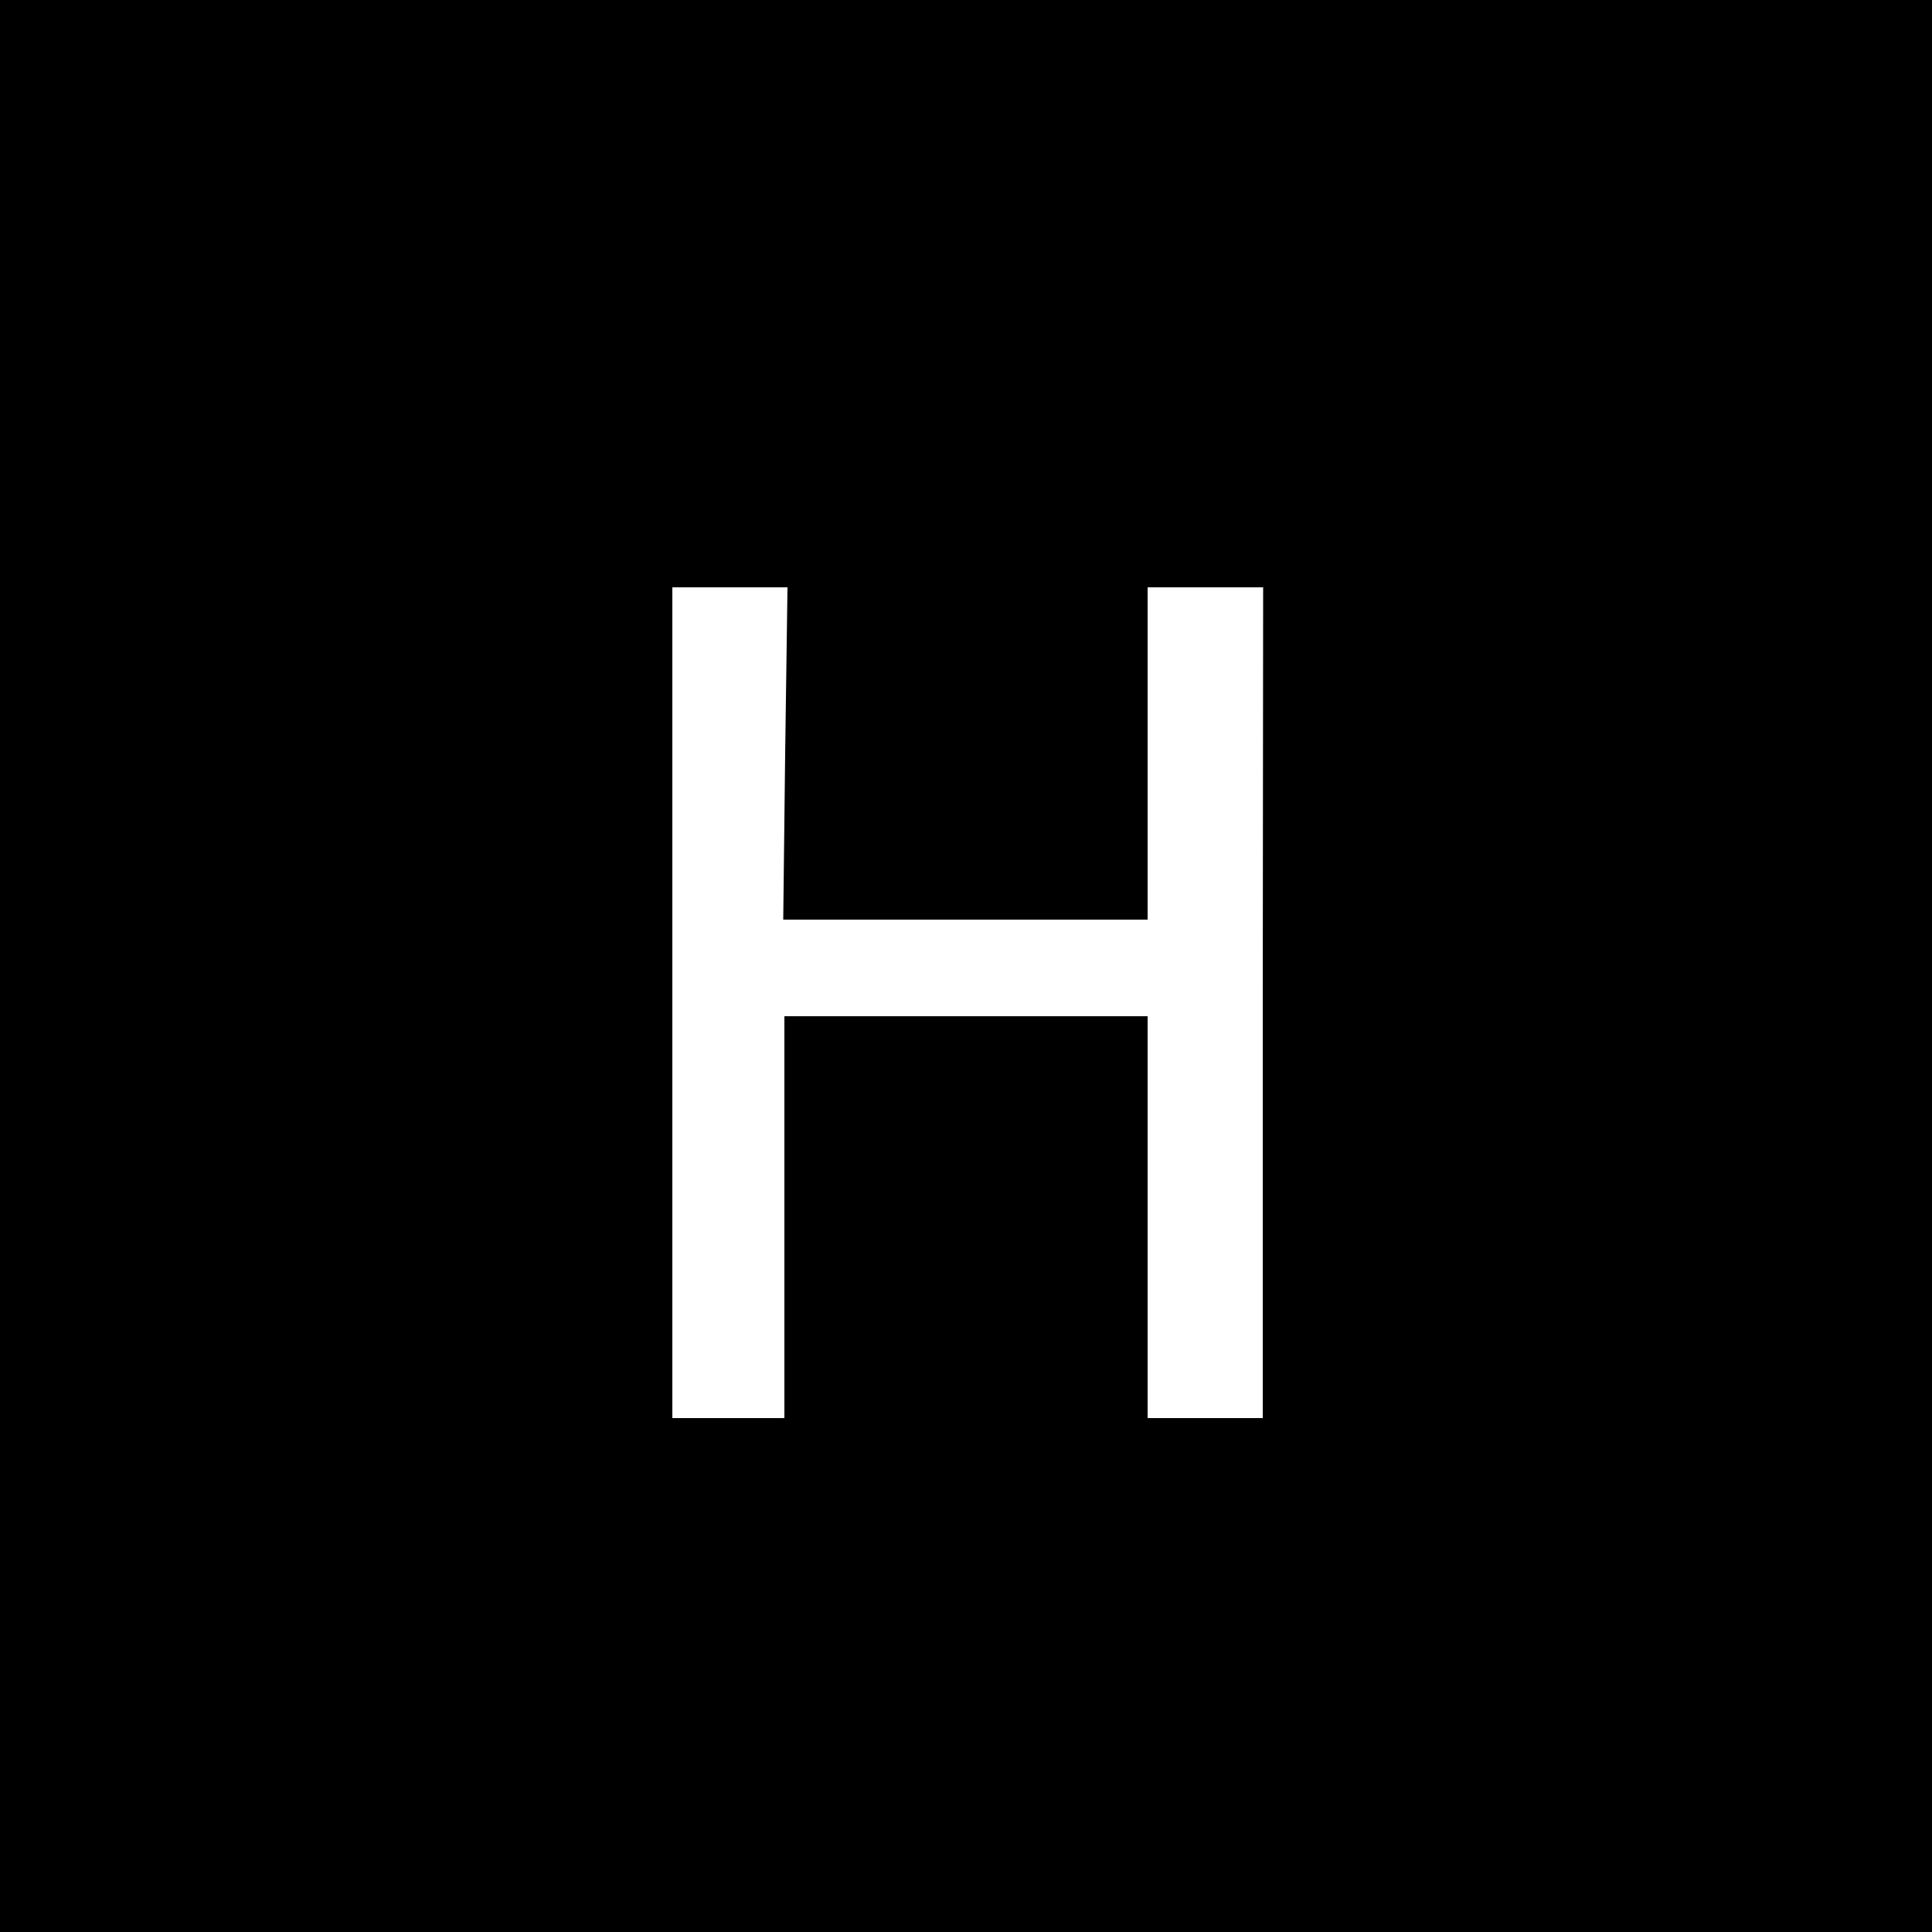
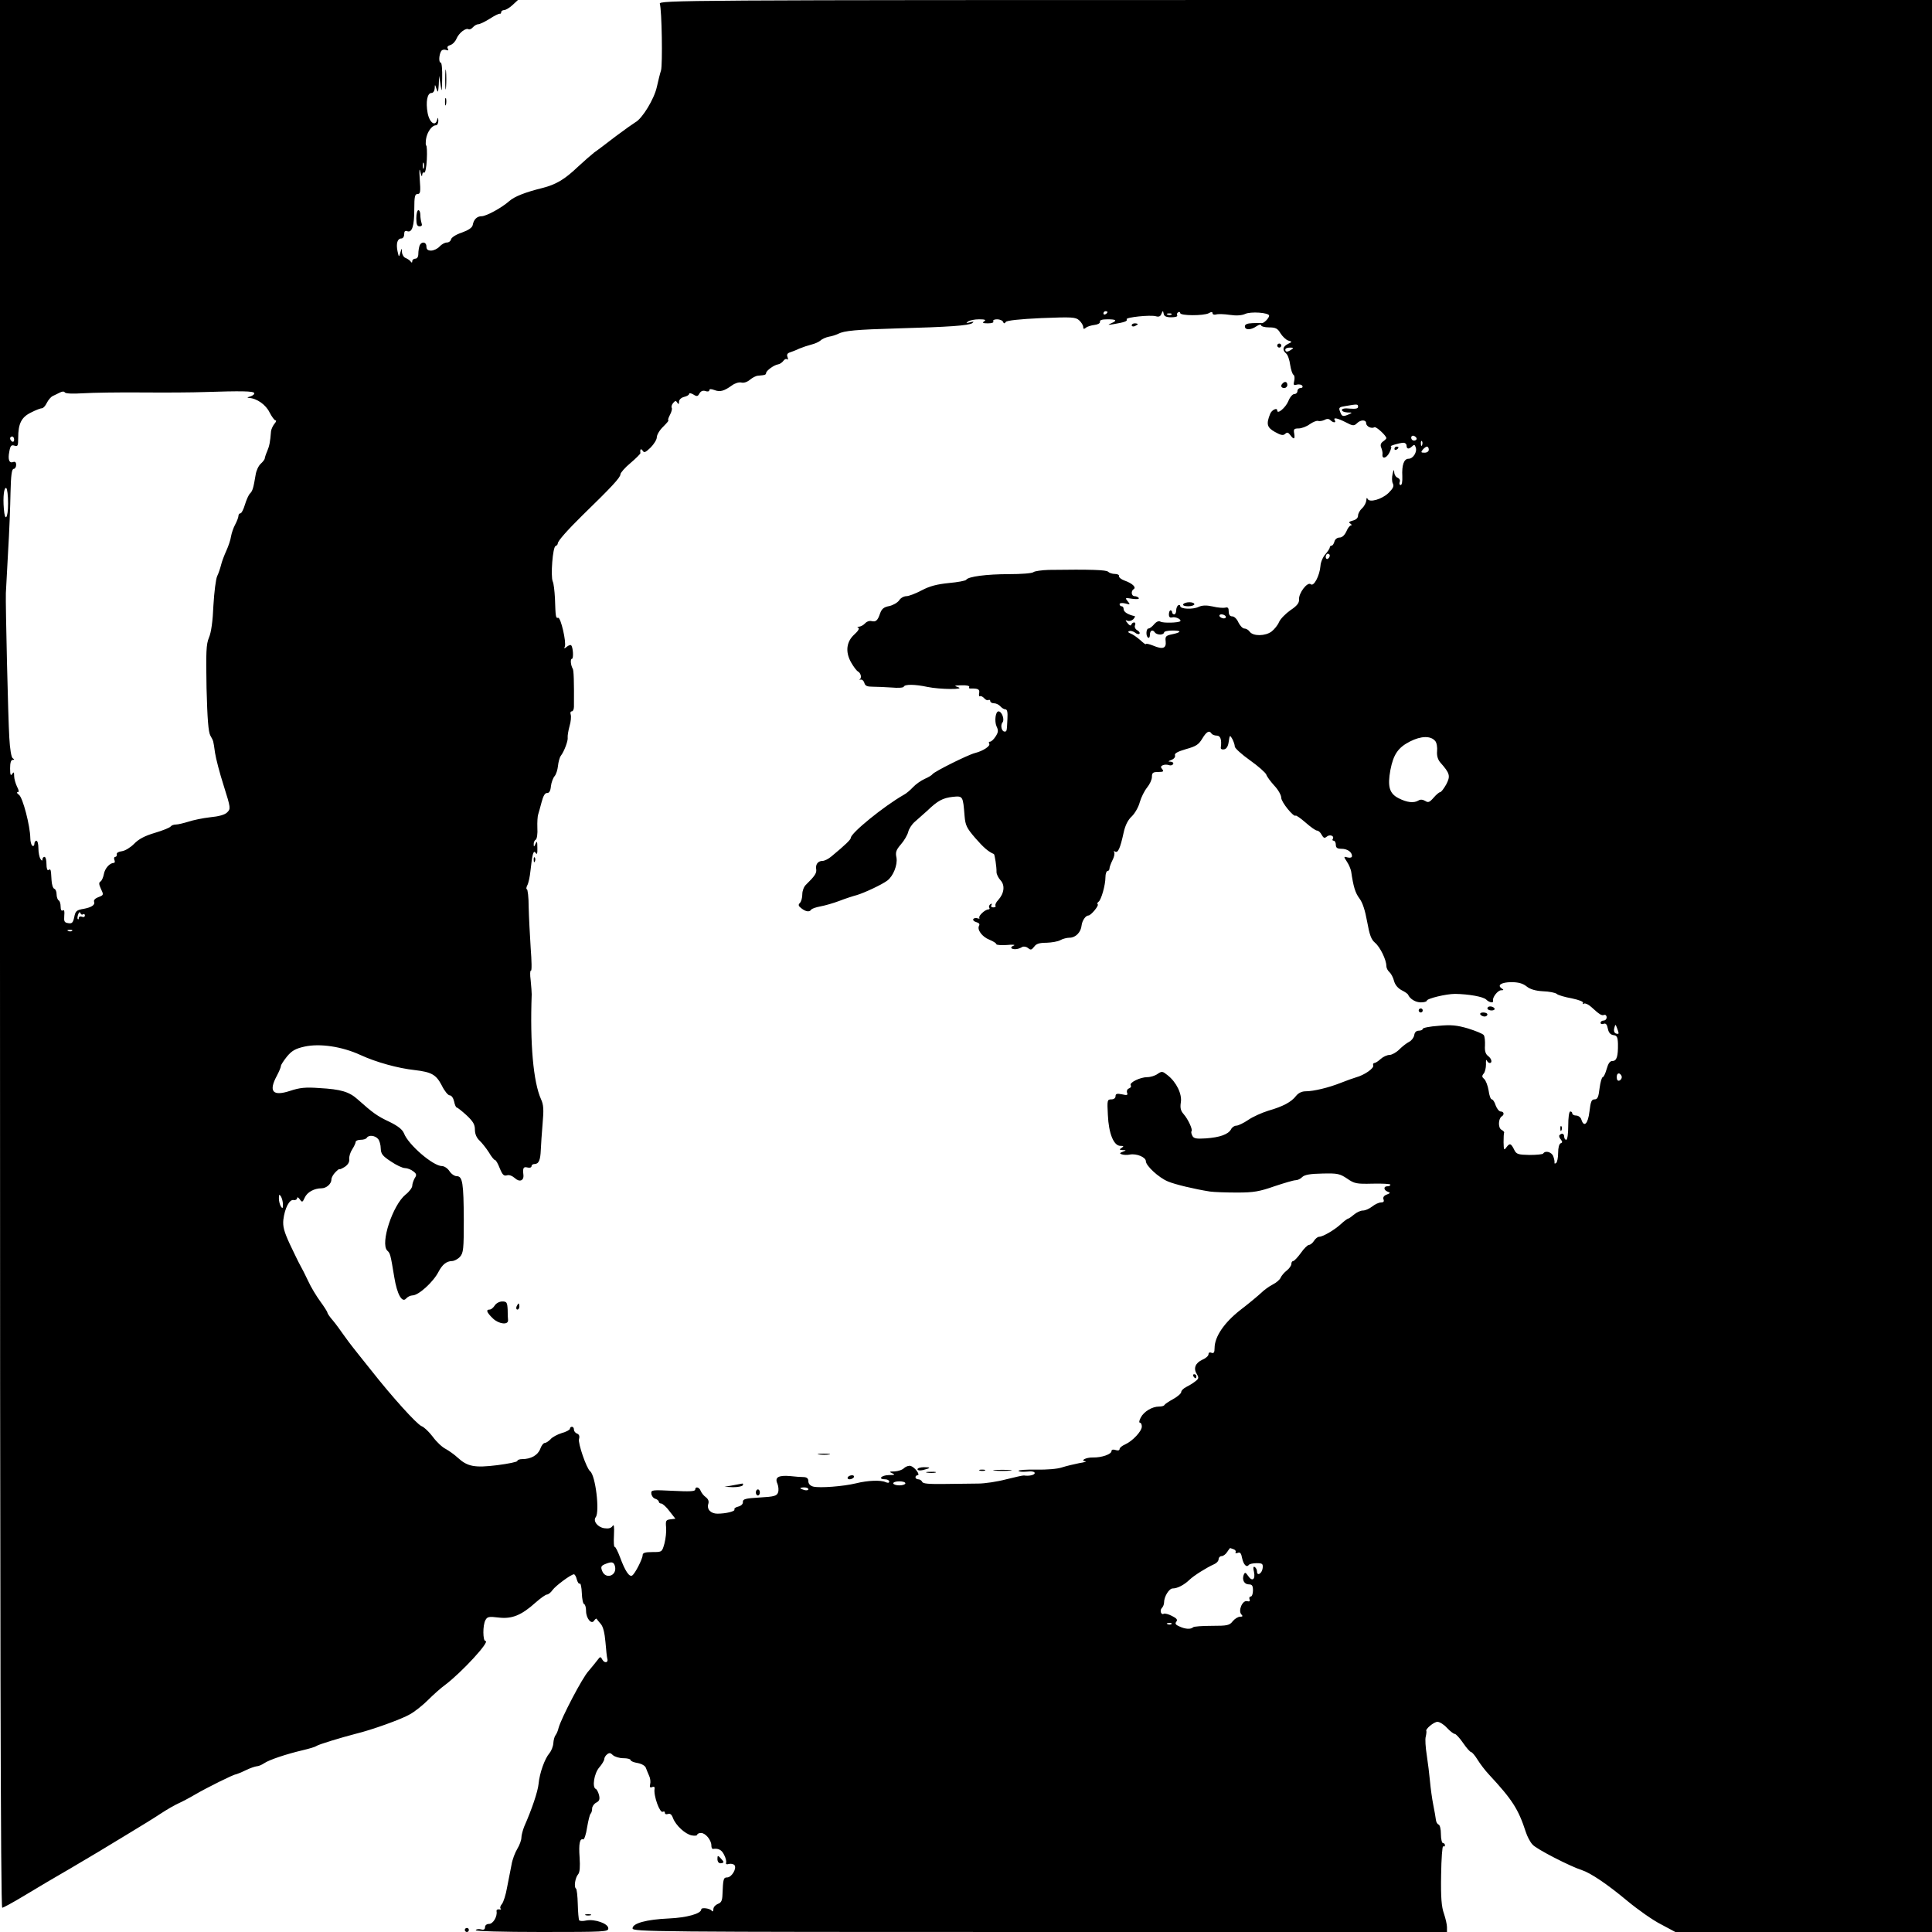
- <svg xmlns="http://www.w3.org/2000/svg" version="1" width="666.667" height="666.667" viewBox="0 0 500 500">
-   <path d="M0 250v250h500V0H0v250zm203.2-55l-.5 43H297v-86h29.9l-.1 107.5V367H297V263h-94v104h-29V152h29.8l-.6 43z" />
+ <svg xmlns="http://www.w3.org/2000/svg" version="1.0" width="956pt" height="956pt" viewBox="0 0 956 956" preserveAspectRatio="xMidYMid meet">
+   <g transform="translate(0,956) scale(0.1,-0.1)" fill="#000000" stroke="none">
+     <path d="M0 4840 c0 -3306 3 -4720 11 -4720 5 0 53 26 106 58 124 74 113 68 232 137 56 33 117 69 135 80 18 11 84 51 147 89 63 38 138 84 166 103 29 19 67 41 85 49 18 8 56 28 83 44 58 34 191 100 202 100 4 1 26 9 48 20 22 11 47 19 55 20 9 0 25 7 37 15 25 17 108 45 193 65 30 7 60 16 65 20 10 8 123 42 196 61 79 19 226 72 267 96 24 13 64 45 90 71 26 26 64 60 85 75 82 62 225 217 199 217 -13 0 -14 78 0 103 9 17 17 19 65 13 66 -8 113 11 183 74 25 22 50 40 57 40 6 0 19 10 27 22 16 22 92 78 106 78 4 0 11 -11 14 -25 4 -14 10 -24 15 -21 4 3 9 -18 10 -47 1 -29 6 -54 12 -55 5 -2 9 -17 9 -34 0 -36 27 -69 40 -47 5 7 10 11 12 9 2 -3 11 -15 21 -26 12 -14 19 -45 23 -90 3 -38 7 -74 9 -81 7 -20 -13 -25 -24 -6 -9 17 -11 17 -25 -2 -8 -11 -28 -35 -44 -54 -30 -32 -134 -231 -148 -281 -3 -14 -10 -30 -15 -36 -5 -6 -10 -24 -11 -40 -1 -16 -10 -38 -19 -49 -23 -26 -49 -98 -54 -152 -4 -39 -33 -125 -71 -211 -7 -18 -14 -43 -14 -55 0 -12 -9 -37 -20 -55 -11 -18 -25 -54 -29 -80 -5 -26 -15 -76 -22 -112 -6 -36 -18 -72 -25 -81 -8 -9 -11 -19 -7 -23 5 -4 1 -6 -7 -4 -8 1 -14 -2 -13 -9 5 -26 -17 -63 -37 -63 -12 0 -20 -7 -20 -16 0 -11 -6 -15 -20 -11 -11 3 -23 1 -26 -4 -3 -5 130 -9 325 -9 315 0 331 1 331 18 0 24 -67 47 -109 39 -17 -4 -32 -3 -35 1 -3 5 -6 41 -7 80 -1 40 -5 75 -9 77 -11 7 -4 54 11 71 8 9 10 37 7 83 -5 68 1 96 18 89 5 -1 14 25 19 59 6 34 13 65 18 69 4 4 7 15 7 25 0 10 9 23 20 29 16 8 19 17 14 38 -4 15 -11 28 -16 30 -19 8 -8 77 17 106 14 16 25 35 25 41 0 7 6 18 14 24 11 9 17 8 29 -4 9 -8 32 -15 51 -15 20 0 36 -4 36 -9 0 -5 16 -12 36 -15 20 -4 37 -14 40 -24 3 -9 11 -27 16 -39 6 -12 8 -31 5 -42 -3 -14 -1 -18 10 -14 9 4 14 0 12 -8 -6 -34 26 -123 41 -114 6 3 10 1 10 -5 0 -7 7 -9 15 -6 11 4 19 -3 25 -20 14 -37 61 -80 93 -86 15 -3 27 -1 27 3 0 5 9 9 19 9 22 0 51 -35 51 -62 0 -10 3 -17 8 -17 26 4 43 -4 55 -29 8 -15 12 -32 10 -39 -3 -7 3 -10 15 -6 11 2 23 -1 27 -7 11 -17 -15 -60 -37 -60 -18 0 -20 -7 -23 -84 -1 -31 -6 -41 -23 -47 -12 -5 -22 -16 -22 -26 0 -10 -4 -14 -8 -8 -8 12 -52 18 -52 7 0 -21 -71 -41 -160 -45 -112 -5 -180 -24 -180 -49 0 -17 100 -18 2015 -18 l2015 0 0 24 c0 13 -7 43 -15 67 -12 33 -16 80 -14 191 1 81 6 145 10 142 5 -3 9 0 9 5 0 6 -4 11 -10 11 -5 0 -10 20 -10 44 0 25 -5 46 -12 48 -6 2 -12 13 -13 24 -1 10 -7 44 -13 74 -6 30 -13 82 -16 115 -3 33 -10 91 -16 130 -6 38 -9 80 -5 92 3 13 4 25 3 27 -7 9 37 46 55 46 10 0 32 -13 47 -30 15 -16 33 -30 39 -30 5 0 24 -20 41 -45 17 -25 35 -45 40 -45 4 0 19 -17 31 -37 13 -21 38 -54 56 -73 116 -125 146 -171 183 -285 7 -22 22 -51 34 -63 19 -22 187 -108 244 -126 43 -14 126 -70 223 -151 53 -44 128 -97 168 -117 l71 -38 635 0 635 0 0 4780 0 4780 -3151 0 c-3061 0 -3150 -1 -3144 -19 10 -31 14 -299 6 -329 -5 -15 -14 -52 -21 -83 -13 -59 -72 -156 -106 -174 -10 -6 -54 -37 -98 -70 -43 -33 -90 -69 -105 -79 -14 -11 -51 -43 -81 -71 -66 -63 -109 -88 -175 -105 -85 -21 -139 -42 -165 -65 -37 -33 -114 -75 -137 -75 -23 0 -39 -16 -44 -44 -3 -13 -21 -25 -54 -37 -28 -9 -51 -24 -53 -33 -2 -9 -11 -16 -21 -16 -10 0 -26 -9 -36 -20 -10 -11 -29 -20 -42 -20 -16 0 -23 6 -23 20 0 24 -25 27 -34 4 -3 -9 -6 -27 -6 -40 0 -15 -6 -24 -15 -24 -8 0 -15 -6 -15 -12 0 -9 -3 -9 -8 -2 -4 6 -15 13 -24 17 -10 3 -18 17 -19 29 -1 22 -1 22 -8 -2 -7 -24 -7 -24 -14 7 -8 39 0 63 19 63 8 0 14 9 14 21 0 15 5 19 15 15 24 -9 35 26 35 108 0 64 3 76 16 76 14 0 16 10 11 73 -3 45 -2 59 3 37 4 -19 8 -27 9 -17 0 10 5 16 10 13 5 -4 11 25 13 64 2 38 0 70 -3 70 -3 0 -3 14 -1 31 5 35 29 69 49 69 7 0 12 10 12 23 -1 17 -2 18 -6 4 -9 -35 -38 -14 -47 34 -10 54 -2 99 19 99 9 0 15 10 16 23 1 21 1 21 9 -3 7 -21 8 -18 11 20 l2 45 7 -45 c6 -40 7 -36 8 33 1 42 -2 77 -7 77 -11 0 -9 39 2 57 4 7 15 9 24 6 11 -4 14 -3 9 6 -5 8 -1 14 12 18 11 3 25 17 31 32 12 28 46 55 60 46 5 -2 14 2 21 10 7 8 19 15 26 15 8 0 33 12 57 27 23 15 45 26 50 25 4 -1 7 2 7 8 0 5 7 10 14 10 8 0 27 11 42 25 l27 25 -1282 0 -1281 0 0 -4720z m2097 3888 c-3 -7 -5 -2 -5 12 0 14 2 19 5 13 2 -7 2 -19 0 -25z m3383 -712 c0 -3 -4 -8 -10 -11 -5 -3 -10 -1 -10 4 0 6 5 11 10 11 6 0 10 -2 10 -4z m316 -26 c19 0 33 4 29 9 -3 5 -1 12 5 16 5 3 10 1 10 -4 0 -14 115 -14 141 -1 13 8 19 7 19 0 0 -6 8 -9 18 -6 9 3 40 2 67 -2 33 -5 58 -3 75 4 28 14 120 7 120 -8 0 -12 -27 -39 -37 -37 -4 1 -25 1 -45 0 -27 -1 -38 -6 -38 -16 0 -19 30 -19 58 1 12 8 22 10 22 5 0 -6 18 -11 39 -11 33 0 43 -5 57 -29 10 -16 27 -32 38 -36 21 -6 21 -6 -1 -17 -26 -13 -29 -30 -9 -47 8 -6 17 -32 20 -56 4 -25 11 -47 17 -50 5 -4 6 -17 3 -30 -5 -20 -3 -23 14 -18 11 2 23 0 26 -6 4 -6 0 -11 -8 -11 -9 0 -16 -7 -16 -15 0 -8 -7 -15 -16 -15 -8 0 -22 -16 -29 -35 -14 -33 -55 -67 -55 -46 0 16 -28 2 -35 -17 -20 -50 -16 -67 23 -89 30 -17 42 -19 51 -10 10 9 15 8 25 -5 18 -25 25 -22 20 7 -4 21 -1 25 22 25 14 0 39 9 55 21 16 11 35 19 42 16 6 -2 20 0 31 5 12 7 22 6 29 -1 14 -14 30 -14 22 -1 -10 16 12 12 55 -10 34 -18 40 -18 54 -5 18 19 46 19 46 1 0 -16 27 -29 41 -20 8 5 59 -42 59 -54 0 -3 -7 -10 -17 -17 -11 -8 -14 -18 -8 -31 4 -10 7 -24 6 -31 -4 -26 19 -22 34 7 8 16 12 30 8 31 -12 1 39 17 60 18 9 1 17 -6 17 -14 0 -18 12 -19 28 -3 9 9 13 8 17 -5 9 -22 -12 -57 -35 -57 -23 0 -34 -31 -31 -87 1 -25 -2 -43 -8 -43 -6 0 -8 7 -5 15 4 8 -1 17 -10 21 -9 3 -17 16 -17 28 -1 15 -3 13 -8 -9 -4 -16 -4 -38 1 -47 7 -14 1 -25 -21 -47 -33 -32 -96 -50 -104 -29 -3 7 -6 4 -6 -8 -1 -11 -10 -29 -21 -39 -11 -10 -20 -26 -20 -36 0 -12 -10 -21 -26 -25 -19 -5 -22 -9 -12 -15 7 -5 8 -9 3 -9 -6 0 -16 -13 -23 -30 -9 -19 -21 -30 -34 -30 -11 0 -22 -8 -25 -20 -3 -11 -9 -20 -14 -20 -5 0 -9 -4 -9 -9 0 -5 -10 -20 -22 -34 -12 -13 -23 -39 -24 -57 -4 -49 -33 -104 -48 -91 -16 14 -61 -44 -58 -76 1 -16 -10 -31 -42 -52 -24 -17 -50 -43 -57 -59 -6 -15 -23 -36 -37 -47 -31 -23 -91 -24 -108 -1 -6 9 -18 16 -27 16 -8 0 -21 14 -29 30 -7 17 -21 30 -30 30 -12 0 -18 8 -18 24 0 18 -4 23 -18 19 -9 -2 -37 0 -61 6 -32 7 -52 6 -70 -2 -29 -14 -91 -11 -91 4 0 6 -4 7 -10 4 -5 -3 -10 -15 -10 -26 0 -10 -4 -19 -10 -19 -5 0 -10 5 -10 10 0 6 -4 10 -8 10 -4 0 -8 -9 -8 -20 0 -13 5 -18 16 -15 15 5 48 -10 40 -19 -9 -8 -85 -10 -98 -2 -8 5 -20 0 -31 -13 -10 -12 -22 -21 -28 -21 -12 0 -14 -38 -2 -45 5 -4 9 3 9 14 0 22 14 28 25 11 3 -5 15 -10 26 -10 10 0 19 5 19 10 0 6 19 10 42 10 47 0 45 -9 -4 -19 -29 -6 -33 -11 -30 -34 4 -35 -14 -42 -61 -22 -20 8 -37 12 -37 8 0 -4 -12 5 -27 19 -16 14 -37 29 -48 33 -13 5 -16 9 -7 12 7 3 19 -1 28 -7 8 -7 18 -10 22 -6 4 4 -1 12 -10 17 -10 5 -15 16 -12 24 4 8 2 15 -4 15 -6 0 -12 -5 -14 -11 -2 -7 -10 -4 -18 7 -13 16 -13 17 0 12 8 -3 21 1 28 8 7 8 10 15 7 15 -35 8 -55 21 -55 35 0 8 -4 14 -10 14 -5 0 -10 5 -10 10 0 6 11 8 28 4 25 -7 26 -6 12 11 -14 17 -13 18 23 12 22 -3 35 -2 32 4 -4 5 -13 9 -21 9 -16 0 -19 26 -4 35 14 9 -8 29 -45 42 -17 6 -29 16 -28 22 2 6 -7 11 -20 11 -13 0 -28 5 -34 11 -9 9 -83 12 -293 9 -35 -1 -70 -6 -76 -11 -7 -6 -61 -10 -121 -10 -111 0 -203 -12 -212 -28 -4 -5 -42 -12 -86 -16 -59 -6 -94 -15 -134 -36 -30 -16 -64 -29 -76 -29 -12 0 -29 -9 -36 -21 -8 -11 -30 -24 -49 -28 -27 -5 -37 -14 -45 -36 -12 -36 -21 -44 -44 -38 -10 2 -23 -3 -30 -11 -8 -9 -21 -16 -30 -17 -9 0 -11 -3 -4 -5 7 -3 0 -16 -19 -33 -40 -36 -46 -86 -17 -138 12 -21 27 -42 35 -46 15 -9 19 -33 7 -40 -5 -2 -2 -2 5 0 8 2 16 -6 19 -16 4 -15 14 -19 41 -19 21 0 63 -2 94 -4 32 -3 59 -1 60 4 5 13 56 12 117 -1 62 -13 192 -14 151 -1 -21 7 -18 8 18 9 24 1 41 -3 38 -8 -3 -5 0 -9 7 -8 37 1 46 -4 42 -23 -2 -11 0 -18 4 -15 5 2 14 -2 21 -10 7 -8 16 -12 21 -9 5 3 9 0 9 -5 0 -6 8 -11 19 -11 10 0 24 -7 31 -15 7 -8 18 -15 25 -15 9 0 12 -15 10 -47 -3 -62 -3 -63 -14 -63 -15 0 -22 32 -10 46 11 14 -4 54 -20 54 -15 0 -21 -48 -10 -74 10 -20 9 -30 -5 -51 -9 -14 -21 -25 -27 -25 -6 0 -8 -4 -4 -10 7 -11 -30 -36 -70 -46 -36 -9 -202 -92 -211 -105 -3 -5 -20 -15 -38 -23 -18 -8 -44 -26 -58 -41 -14 -15 -34 -32 -46 -38 -98 -56 -262 -189 -262 -213 0 -8 -26 -34 -95 -91 -15 -13 -35 -23 -45 -23 -23 0 -36 -18 -31 -43 2 -18 -8 -33 -51 -75 -10 -9 -18 -30 -18 -47 0 -17 -5 -36 -12 -43 -9 -9 -8 -15 8 -27 22 -17 40 -19 48 -6 4 5 24 12 46 16 22 4 64 16 93 27 28 11 68 24 87 29 37 11 125 52 151 72 29 22 51 77 45 113 -6 27 -2 38 22 66 16 18 32 46 36 61 3 15 18 38 32 50 14 12 42 37 62 55 53 51 77 63 126 69 51 5 51 5 59 -95 4 -46 10 -59 53 -109 41 -47 64 -67 92 -79 4 -2 14 -65 13 -89 0 -11 9 -29 20 -41 23 -25 18 -65 -12 -98 -10 -10 -16 -23 -13 -28 3 -4 -2 -8 -11 -8 -10 0 -13 5 -9 12 4 7 3 8 -5 4 -6 -4 -9 -12 -6 -17 4 -5 1 -9 -4 -9 -16 0 -51 -32 -45 -42 3 -4 -1 -5 -9 -2 -8 3 -18 1 -21 -4 -3 -5 4 -12 15 -15 13 -3 18 -10 14 -17 -12 -20 15 -56 51 -70 19 -8 34 -17 34 -22 0 -4 24 -6 53 -4 29 3 44 1 33 -3 -11 -4 -15 -10 -10 -14 12 -7 34 -4 52 7 7 4 20 2 29 -5 13 -11 17 -10 30 6 10 15 26 20 61 20 26 1 57 6 69 13 12 7 33 12 46 12 29 0 56 27 59 61 3 24 20 49 34 49 12 0 52 48 46 55 -4 3 -2 9 4 13 13 9 34 82 34 121 0 17 5 31 10 31 6 0 10 6 10 13 0 6 7 25 15 41 8 15 12 33 8 39 -3 6 -1 7 5 3 14 -8 25 16 42 94 8 37 22 64 41 81 15 15 33 46 39 70 7 24 23 56 36 72 13 16 24 39 24 53 0 20 5 24 31 24 26 0 29 3 20 14 -9 10 -8 15 4 20 8 3 21 3 29 0 8 -3 17 -1 21 5 3 6 -2 11 -12 12 -15 0 -14 2 4 9 13 5 20 15 17 23 -3 9 13 18 54 30 50 14 63 22 81 52 21 35 35 43 46 25 3 -5 15 -10 26 -10 18 0 25 -20 20 -58 -2 -8 5 -12 16 -10 12 2 20 15 23 38 5 34 6 34 18 13 6 -12 12 -28 12 -37 0 -8 34 -39 75 -68 41 -29 77 -61 81 -71 3 -10 21 -34 40 -55 19 -20 34 -47 34 -60 0 -21 62 -97 71 -88 2 3 25 -13 49 -34 25 -22 50 -40 57 -40 7 0 17 -9 23 -21 9 -16 14 -18 25 -9 15 13 39 4 30 -11 -4 -5 -1 -9 4 -9 6 0 11 -9 11 -20 0 -15 7 -20 28 -20 29 0 52 -16 52 -36 0 -7 -8 -10 -21 -7 -21 6 -21 5 -4 -21 10 -15 19 -37 21 -49 11 -75 20 -105 41 -133 16 -21 28 -60 38 -115 12 -66 20 -88 39 -104 25 -21 56 -84 56 -115 0 -10 7 -23 15 -30 8 -7 19 -27 23 -44 5 -19 19 -36 38 -46 16 -8 31 -18 32 -23 10 -21 37 -37 63 -37 16 0 29 4 29 8 0 11 96 34 140 34 68 -1 140 -14 154 -28 15 -15 37 -19 34 -6 -5 15 23 52 40 52 13 0 14 2 3 9 -25 16 -1 31 48 31 34 0 56 -6 75 -21 17 -14 44 -22 81 -24 30 -1 61 -7 68 -13 6 -6 40 -16 74 -22 38 -8 60 -17 56 -23 -3 -6 -1 -7 5 -3 6 3 22 -4 35 -16 42 -38 52 -45 65 -40 6 2 12 -3 12 -12 0 -9 -7 -16 -15 -16 -8 0 -15 -5 -15 -11 0 -6 7 -8 15 -5 11 4 17 -3 21 -24 4 -20 13 -30 28 -32 17 -2 21 -10 22 -43 1 -62 -6 -85 -27 -85 -13 0 -21 -12 -29 -40 -6 -22 -15 -40 -19 -40 -5 0 -12 -25 -16 -55 -5 -44 -10 -55 -25 -55 -15 0 -19 -11 -25 -60 -7 -61 -27 -81 -40 -40 -3 11 -15 20 -26 20 -10 0 -19 5 -19 10 0 6 -4 10 -10 10 -6 0 -10 -30 -10 -70 0 -40 -4 -70 -10 -70 -5 0 -10 7 -10 15 0 16 -12 20 -23 8 -4 -3 -1 -13 6 -21 9 -12 9 -16 0 -19 -8 -3 -13 -22 -13 -48 0 -24 -5 -47 -10 -50 -6 -4 -9 -3 -8 2 1 4 -1 18 -6 31 -7 21 -39 31 -50 14 -2 -4 -33 -7 -68 -7 -55 1 -64 4 -74 23 -17 35 -23 37 -39 16 -13 -18 -14 -16 -15 24 0 23 1 45 3 48 1 3 -5 9 -14 14 -17 10 -15 55 2 66 14 8 11 24 -5 24 -8 0 -19 14 -25 30 -5 17 -14 30 -19 30 -6 0 -13 20 -16 44 -4 24 -14 50 -22 57 -11 9 -12 15 -3 26 7 7 12 28 12 46 -1 18 1 26 4 20 3 -7 9 -13 14 -13 15 0 10 22 -8 35 -12 9 -17 25 -15 51 1 22 -1 45 -6 52 -5 7 -40 21 -78 33 -55 16 -84 19 -146 13 -43 -3 -78 -10 -78 -15 0 -5 -9 -9 -19 -9 -13 0 -21 -8 -23 -22 -2 -12 -13 -27 -25 -33 -12 -6 -34 -23 -49 -38 -15 -15 -37 -27 -48 -27 -12 0 -32 -9 -44 -20 -12 -11 -26 -20 -31 -20 -6 0 -8 -6 -6 -12 5 -14 -44 -48 -85 -59 -14 -4 -47 -16 -75 -27 -60 -24 -135 -42 -174 -42 -19 0 -36 -8 -48 -23 -23 -30 -64 -52 -137 -73 -32 -10 -77 -30 -100 -46 -22 -15 -49 -28 -58 -28 -10 0 -22 -8 -27 -19 -14 -24 -54 -39 -124 -44 -47 -3 -60 -1 -67 13 -5 10 -7 20 -4 22 7 8 -17 60 -39 85 -15 17 -18 31 -14 58 7 41 -22 101 -66 135 -25 20 -28 20 -49 6 -12 -9 -35 -16 -51 -16 -35 0 -90 -27 -82 -40 4 -6 0 -13 -9 -16 -8 -3 -12 -12 -9 -21 5 -12 0 -14 -25 -8 -25 5 -32 3 -32 -9 0 -10 -9 -16 -21 -16 -20 0 -21 -4 -17 -77 4 -92 29 -153 62 -153 17 0 18 -2 6 -10 -12 -8 -12 -10 5 -11 19 0 19 -1 1 -8 -16 -6 -17 -9 -5 -13 9 -3 26 -4 40 -1 33 6 79 -13 79 -33 0 -22 63 -81 109 -100 35 -15 132 -38 208 -50 21 -3 82 -5 135 -5 81 0 110 5 184 31 48 16 95 30 105 30 10 0 25 7 33 16 12 11 39 16 99 17 76 2 87 -1 123 -25 36 -25 46 -27 127 -25 48 1 87 -1 87 -5 0 -5 -7 -8 -15 -8 -20 0 -19 -19 2 -27 14 -5 13 -7 -5 -14 -14 -5 -20 -14 -16 -24 4 -10 0 -15 -12 -15 -11 0 -30 -9 -44 -20 -14 -11 -34 -20 -46 -20 -12 0 -31 -9 -44 -20 -13 -11 -26 -20 -29 -20 -3 0 -20 -12 -37 -28 -33 -30 -89 -62 -107 -62 -7 0 -18 -9 -25 -20 -7 -11 -18 -20 -25 -20 -6 0 -25 -18 -40 -40 -16 -22 -33 -40 -38 -40 -5 0 -9 -6 -9 -14 0 -8 -10 -23 -23 -33 -13 -10 -26 -26 -30 -35 -3 -9 -21 -25 -39 -34 -18 -9 -44 -28 -58 -42 -14 -13 -59 -51 -101 -83 -81 -63 -129 -133 -129 -190 0 -21 -4 -27 -15 -23 -9 4 -15 1 -15 -7 0 -8 -13 -20 -30 -27 -35 -16 -46 -43 -28 -71 11 -18 10 -23 -7 -36 -11 -9 -31 -21 -45 -28 -14 -7 -25 -18 -25 -25 0 -7 -18 -23 -40 -35 -22 -12 -41 -25 -43 -29 -2 -5 -14 -8 -27 -8 -34 0 -75 -25 -90 -54 -8 -14 -10 -26 -4 -26 5 0 9 -9 9 -19 0 -23 -46 -72 -82 -88 -16 -7 -28 -17 -28 -23 0 -7 -8 -9 -20 -5 -12 4 -20 2 -20 -5 0 -16 -49 -33 -92 -32 -34 1 -66 -16 -36 -19 7 -1 -7 -5 -32 -9 -25 -5 -63 -14 -85 -21 -23 -8 -77 -12 -127 -11 -49 1 -88 -2 -88 -6 0 -4 18 -6 40 -4 25 3 40 0 40 -7 0 -10 -29 -16 -53 -12 -4 1 -44 -8 -88 -19 -45 -12 -107 -21 -138 -21 -31 0 -105 -1 -165 -2 -80 -1 -110 1 -113 11 -3 6 -11 12 -19 12 -8 0 -14 5 -14 10 0 6 5 10 10 10 16 0 -12 39 -33 46 -9 3 -24 -2 -33 -10 -8 -9 -30 -16 -47 -17 -27 0 -29 -2 -12 -9 16 -7 13 -9 -17 -9 -38 -1 -55 -21 -18 -21 11 0 20 -5 20 -11 0 -7 -6 -8 -18 -3 -23 11 -87 9 -147 -6 -62 -15 -179 -24 -211 -16 -15 4 -24 14 -24 26 0 14 -7 20 -22 21 -13 0 -43 2 -68 5 -58 5 -78 -6 -63 -38 5 -13 7 -32 3 -43 -6 -17 -18 -21 -91 -25 -71 -4 -84 -8 -83 -22 1 -10 -8 -19 -23 -23 -13 -3 -21 -9 -19 -14 6 -9 -41 -21 -84 -21 -33 0 -54 22 -45 49 4 13 -1 24 -13 33 -10 7 -21 21 -25 31 -7 19 -27 23 -27 6 0 -9 -30 -10 -109 -6 -104 5 -110 5 -108 -14 1 -10 9 -22 19 -25 10 -3 18 -10 18 -15 0 -5 6 -9 13 -9 6 -1 25 -17 40 -38 l29 -37 -25 -3 c-22 -3 -24 -7 -21 -40 2 -20 -2 -56 -8 -79 -12 -43 -12 -43 -60 -43 -36 0 -48 -4 -48 -15 0 -18 -38 -93 -52 -101 -14 -9 -35 23 -59 88 -12 32 -24 56 -28 54 -3 -2 -5 24 -3 57 2 44 0 57 -7 46 -7 -11 -20 -14 -41 -11 -33 5 -57 36 -42 55 20 27 -1 206 -28 227 -18 14 -61 140 -55 159 4 14 1 23 -9 27 -9 3 -16 12 -16 20 0 8 -4 14 -10 14 -5 0 -10 -4 -10 -10 0 -5 -18 -15 -40 -21 -22 -7 -47 -20 -56 -31 -10 -10 -22 -18 -28 -18 -7 0 -17 -13 -23 -30 -12 -31 -46 -50 -89 -50 -13 0 -24 -4 -24 -9 0 -5 -45 -14 -99 -21 -113 -14 -148 -7 -196 37 -16 15 -43 34 -59 43 -17 8 -46 35 -64 60 -19 25 -44 49 -56 53 -24 10 -146 145 -249 276 -38 47 -78 98 -90 113 -12 15 -33 43 -47 63 -14 20 -37 52 -52 70 -16 18 -28 36 -28 40 0 4 -16 29 -35 55 -19 26 -47 72 -60 101 -14 30 -32 65 -40 79 -8 14 -30 60 -51 104 -29 63 -35 87 -32 120 7 58 30 102 51 98 9 -2 17 3 17 9 0 7 6 5 13 -5 12 -17 14 -16 25 8 12 27 47 46 83 46 24 0 49 22 49 44 0 9 9 25 20 36 11 11 20 18 20 15 0 -3 11 2 26 11 16 11 24 24 22 39 -1 12 5 33 15 48 9 14 17 31 17 37 0 5 11 10 24 10 14 0 28 4 31 10 9 15 41 12 56 -6 7 -8 13 -30 13 -47 1 -27 9 -37 50 -64 26 -18 58 -33 70 -33 11 0 30 -7 41 -16 16 -12 18 -18 7 -34 -6 -11 -12 -28 -12 -37 0 -10 -15 -30 -33 -44 -64 -52 -126 -241 -91 -277 15 -14 16 -17 35 -132 14 -86 39 -129 59 -105 7 8 21 15 31 15 30 0 103 66 129 117 19 36 39 52 66 53 11 0 29 9 40 21 17 19 19 38 19 183 -1 182 -6 216 -35 216 -11 0 -27 11 -36 25 -9 14 -26 25 -37 25 -44 0 -167 106 -188 162 -8 19 -29 36 -72 57 -60 28 -82 44 -156 110 -43 39 -84 51 -191 57 -68 5 -97 2 -145 -14 -86 -28 -107 -3 -65 75 11 21 20 42 20 48 0 6 14 27 30 47 24 29 42 39 86 49 76 17 186 1 279 -42 76 -35 184 -65 267 -74 85 -10 106 -23 134 -76 13 -27 31 -49 39 -49 9 0 18 -13 22 -30 3 -16 9 -30 13 -30 3 0 25 -17 48 -38 33 -31 42 -46 42 -72 0 -21 8 -40 23 -54 12 -11 33 -38 46 -58 12 -21 26 -38 30 -38 5 0 15 -18 24 -41 13 -32 20 -39 35 -35 11 4 26 -2 39 -13 23 -22 46 -14 43 15 -4 35 0 42 20 37 11 -3 20 0 20 6 0 6 6 11 14 11 22 0 30 19 32 70 1 25 5 84 9 131 6 68 5 92 -8 120 -38 85 -55 274 -46 519 0 8 -2 39 -5 68 -4 30 -3 51 1 49 5 -3 4 47 -1 111 -4 65 -9 156 -10 204 0 49 -5 88 -9 88 -4 0 -3 9 2 19 6 10 13 43 16 73 9 85 15 104 26 87 6 -10 9 -2 8 26 0 31 -2 36 -9 20 -7 -16 -9 -17 -9 -3 -1 9 4 20 10 23 6 4 10 30 8 59 -1 28 1 58 4 66 3 8 10 36 17 61 8 31 17 46 27 45 10 -1 17 10 19 33 2 19 11 42 18 50 8 9 15 32 17 51 2 19 8 42 14 50 17 22 37 76 34 91 -1 8 3 33 9 55 7 23 9 49 6 58 -3 9 -1 16 5 16 6 0 11 10 11 23 1 128 -1 181 -6 188 -10 17 -13 49 -4 49 9 0 6 58 -4 67 -3 3 -12 0 -21 -7 -13 -11 -15 -10 -10 1 8 22 -20 144 -33 142 -12 -3 -13 3 -16 97 -2 36 -6 73 -11 83 -11 26 0 170 14 175 6 2 11 8 11 13 0 12 48 66 120 137 146 142 190 189 190 205 0 7 22 33 50 56 27 23 49 45 49 49 -3 19 2 25 11 12 7 -12 14 -9 39 15 17 17 31 40 31 51 0 12 14 36 32 53 17 17 29 31 25 31 -3 0 0 12 8 27 8 15 12 30 9 35 -3 5 0 16 7 24 10 12 14 12 20 2 7 -10 9 -9 9 4 0 10 10 20 25 24 14 3 25 10 25 15 0 5 9 4 21 -3 17 -11 22 -10 30 5 7 12 17 16 30 12 10 -4 19 -2 19 4 0 7 8 7 25 1 28 -11 48 -5 87 23 15 11 35 17 47 14 12 -3 29 3 42 14 12 10 30 20 41 20 34 3 38 4 39 14 2 12 39 39 59 42 8 1 20 9 26 17 6 9 15 12 19 8 5 -4 5 1 2 11 -5 12 -1 19 11 23 9 3 31 11 47 19 17 7 44 16 60 20 17 4 37 13 45 20 8 8 27 16 42 19 14 2 35 9 45 14 31 16 90 21 293 27 256 7 353 14 371 26 10 8 7 9 -11 4 -19 -5 -22 -4 -10 4 8 6 33 11 55 11 29 0 36 -3 25 -10 -11 -7 -7 -10 18 -10 20 0 31 4 27 10 -3 6 5 10 19 10 13 0 27 -6 29 -12 4 -10 8 -10 14 -1 5 7 67 14 176 19 153 6 169 5 187 -11 11 -10 20 -25 20 -33 0 -10 3 -12 13 -4 6 6 26 12 42 14 17 2 29 8 28 16 -2 8 10 12 37 12 45 0 50 -6 18 -20 -19 -8 -16 -9 12 -4 54 9 71 15 65 24 -6 10 118 23 145 15 14 -4 22 -1 27 12 7 17 8 17 11 1 2 -13 13 -18 38 -18z m1 14 c-3 -3 -12 -4 -19 -1 -8 3 -5 6 6 6 11 1 17 -2 13 -5z m593 -174 c-19 -13 -30 -13 -30 0 0 6 10 10 23 10 18 0 19 -2 7 -10z m-5979 -216 c46 3 179 5 294 4 116 -1 253 0 305 2 184 6 245 5 248 -5 2 -5 -7 -13 -20 -17 -15 -4 -17 -6 -6 -7 39 -2 84 -34 102 -72 11 -21 24 -39 29 -39 6 0 3 -8 -5 -17 -8 -10 -16 -27 -17 -38 -4 -52 -8 -72 -19 -98 -7 -16 -12 -32 -12 -36 0 -4 -9 -16 -20 -26 -11 -10 -22 -34 -25 -54 -11 -66 -15 -80 -28 -93 -7 -7 -18 -32 -25 -55 -7 -24 -17 -43 -22 -43 -6 0 -10 -6 -10 -12 0 -7 -7 -26 -16 -43 -9 -16 -18 -43 -21 -60 -2 -16 -13 -48 -23 -70 -10 -22 -22 -53 -26 -70 -4 -16 -12 -41 -19 -55 -7 -14 -15 -79 -19 -146 -3 -76 -11 -134 -22 -159 -14 -33 -15 -71 -12 -250 4 -153 9 -217 19 -235 16 -29 14 -22 23 -85 4 -27 23 -101 43 -163 35 -111 35 -114 17 -132 -12 -12 -42 -20 -84 -24 -36 -4 -84 -14 -108 -22 -23 -7 -51 -14 -62 -14 -10 0 -21 -4 -25 -9 -3 -6 -38 -20 -78 -32 -51 -15 -81 -31 -104 -55 -18 -18 -44 -34 -60 -36 -16 -2 -27 -8 -25 -15 1 -7 -2 -13 -8 -13 -5 0 -7 -7 -4 -15 4 -8 2 -15 -3 -15 -20 0 -44 -27 -49 -55 -3 -16 -10 -33 -17 -37 -8 -5 -8 -13 1 -33 16 -34 16 -34 -13 -45 -15 -6 -23 -15 -19 -23 5 -15 -14 -27 -51 -34 -37 -6 -42 -11 -48 -43 -6 -26 -11 -31 -29 -28 -20 3 -22 8 -20 37 2 22 0 31 -7 26 -7 -4 -11 3 -11 19 0 14 -4 28 -10 31 -5 3 -10 17 -10 30 0 13 -5 25 -11 27 -7 2 -13 22 -14 43 -3 55 -4 57 -15 50 -6 -4 -10 8 -10 29 0 20 -4 36 -10 36 -5 0 -10 -6 -10 -12 0 -9 -4 -8 -10 2 -5 8 -10 32 -10 53 0 20 -4 37 -10 37 -5 0 -10 -7 -10 -16 0 -8 -4 -12 -10 -9 -5 3 -10 21 -10 38 -1 61 -37 200 -56 214 -10 7 -13 13 -7 13 8 0 7 9 -3 28 -7 15 -14 38 -14 52 0 20 -2 22 -10 10 -7 -11 -10 -4 -10 28 0 27 4 42 13 42 9 0 9 2 0 8 -7 4 -14 46 -17 103 -6 96 -19 659 -17 714 1 17 6 109 11 205 6 96 11 228 12 292 2 86 6 118 16 118 6 0 12 9 12 20 0 12 -5 17 -14 14 -20 -8 -28 11 -20 51 5 29 10 35 25 30 17 -6 19 -1 19 38 0 71 16 103 64 126 23 12 47 21 54 21 6 0 17 12 24 27 7 14 20 29 28 33 8 4 24 11 35 17 13 7 22 7 26 1 4 -6 41 -7 90 -4z m6309 -67 c0 -9 -12 -11 -40 -9 -25 3 -40 0 -40 -7 0 -6 12 -11 28 -12 24 0 25 -1 7 -9 -30 -13 -35 -12 -44 13 -8 20 -5 23 28 28 58 10 61 10 61 -4z m290 -158 c0 -5 -6 -9 -13 -9 -8 0 -14 6 -14 14 0 8 6 12 14 9 7 -3 13 -9 13 -14z m-6940 -5 c0 -8 -4 -12 -10 -9 -5 3 -10 10 -10 16 0 5 5 9 10 9 6 0 10 -7 10 -16z m6967 -26 c-3 -8 -6 -5 -6 6 -1 11 2 17 5 13 3 -3 4 -12 1 -19z m33 -23 c0 -9 -9 -15 -21 -15 -18 0 -19 2 -9 15 7 8 16 15 21 15 5 0 9 -7 9 -15z m-7030 -266 c0 -75 -16 -95 -21 -26 -5 59 1 108 12 102 5 -4 9 -37 9 -76z m6540 -258 c0 -6 -4 -13 -10 -16 -5 -3 -10 1 -10 9 0 9 5 16 10 16 6 0 10 -4 10 -9z m-515 -301 c3 -5 -1 -10 -9 -10 -8 0 -18 5 -21 10 -3 6 1 10 9 10 8 0 18 -4 21 -10z m1037 -617 c7 -8 11 -31 9 -50 -2 -23 4 -42 16 -56 48 -54 51 -67 29 -109 -12 -21 -25 -38 -30 -38 -5 0 -19 -12 -32 -27 -20 -23 -27 -26 -42 -16 -12 7 -24 8 -33 2 -23 -14 -57 -10 -98 11 -46 23 -56 58 -41 140 15 77 38 111 97 141 55 28 103 29 125 2z m-6691 -857 c5 3 9 0 9 -6 0 -7 -7 -10 -15 -6 -8 3 -15 0 -15 -6 0 -6 -2 -9 -5 -6 -3 3 -2 13 2 24 4 11 8 13 11 6 2 -7 8 -10 13 -6z m-54 -82 c-3 -3 -12 -4 -19 -1 -8 3 -5 6 6 6 11 1 17 -2 13 -5z m7652 -506 c1 -4 -5 -5 -13 -2 -8 3 -12 13 -8 27 5 20 6 20 13 1 4 -10 8 -22 8 -26z m16 -218 c0 -7 -6 -15 -12 -17 -8 -3 -13 4 -13 17 0 13 5 20 13 18 6 -3 12 -11 12 -18z m-6625 -630 c0 -20 -2 -22 -10 -10 -5 8 -10 26 -10 40 0 20 2 22 10 10 5 -8 10 -26 10 -40z m3080 -1380 c0 -5 -13 -10 -30 -10 -16 0 -30 5 -30 10 0 6 14 10 30 10 17 0 30 -4 30 -10z m-480 -29 c0 -5 -9 -7 -20 -4 -11 3 -20 7 -20 9 0 2 9 4 20 4 11 0 20 -4 20 -9z m2104 -297 c9 -3 13 -10 10 -15 -3 -5 2 -6 11 -3 11 5 17 -2 21 -25 7 -33 22 -49 33 -35 3 5 21 9 39 9 29 0 32 -3 30 -24 -3 -27 -28 -42 -28 -17 0 8 -5 18 -11 22 -8 4 -9 -3 -4 -24 8 -38 -9 -50 -29 -20 -13 19 -16 19 -22 5 -9 -25 3 -47 26 -47 16 0 20 -7 20 -30 0 -16 -5 -30 -11 -30 -6 0 -9 -6 -6 -14 4 -9 0 -12 -12 -9 -23 6 -46 -48 -28 -66 8 -8 6 -11 -7 -11 -10 0 -26 -10 -36 -22 -16 -21 -27 -23 -103 -23 -47 0 -89 -3 -93 -7 -11 -11 -39 -10 -68 4 -19 8 -23 14 -15 24 7 9 2 16 -22 28 -17 9 -35 13 -40 11 -13 -9 -22 16 -10 28 6 6 11 18 11 27 0 30 25 70 43 70 23 0 56 17 83 43 22 21 84 60 122 77 12 5 22 16 22 25 0 8 7 15 15 15 8 0 20 9 27 20 7 11 14 20 15 20 1 0 8 -3 17 -6z m-3061 -84 c12 -47 -47 -68 -64 -22 -7 19 -4 24 14 32 34 14 44 12 50 -10z m2754 -286 c-3 -3 -12 -4 -19 -1 -8 3 -5 6 6 6 11 1 17 -2 13 -5z" />
+     <path d="M5600 7950 c0 -5 7 -7 15 -4 8 4 15 8 15 10 0 2 -7 4 -15 4 -8 0 -15 -4 -15 -10z" />
+     <path d="M6320 7850 c0 -5 5 -10 10 -10 6 0 10 5 10 10 0 6 -4 10 -10 10 -5 0 -10 -4 -10 -10z" />
+     <path d="M6347 7663 c-12 -11 -8 -23 8 -23 8 0 15 7 15 15 0 16 -12 20 -23 8z" />
+     <path d="M6900 7339 c0 -5 5 -7 10 -4 6 3 10 8 10 11 0 2 -4 4 -10 4 -5 0 -10 -5 -10 -11z" />
+     <path d="M5855 6570 c-4 -6 7 -10 24 -10 17 0 31 5 31 10 0 6 -11 10 -24 10 -14 0 -28 -4 -31 -10z" />
+     <path d="M2641 5304 c0 -11 3 -14 6 -6 3 7 2 16 -1 19 -3 4 -6 -2 -5 -13z" />
+     <path d="M7360 4570 c0 -5 9 -10 21 -10 11 0 17 5 14 10 -3 6 -13 10 -21 10 -8 0 -14 -4 -14 -10z" />
+     <path d="M7020 4560 c0 -5 5 -10 10 -10 6 0 10 5 10 10 0 6 -4 10 -10 10 -5 0 -10 -4 -10 -10z" />
+     <path d="M7325 4540 c3 -5 13 -10 21 -10 8 0 14 5 14 10 0 6 -9 10 -21 10 -11 0 -17 -4 -14 -10z" />
+     <path d="M7721 3974 c0 -11 3 -14 6 -6 3 7 2 16 -1 19 -3 4 -6 -2 -5 -13z" />
+     <path d="M2448 3100 c-7 -11 -18 -20 -25 -20 -20 0 -15 -14 16 -44 29 -28 77 -34 75 -8 -1 6 -2 30 -2 52 -2 36 -5 40 -27 40 -14 0 -30 -9 -37 -20z" />
+     <path d="M2556 3095 c-3 -8 -1 -15 4 -15 6 0 10 7 10 15 0 8 -2 15 -4 15 -2 0 -6 -7 -10 -15z" />
+     <path d="M5905 2750 c3 -5 8 -10 11 -10 2 0 4 5 4 10 0 6 -5 10 -11 10 -5 0 -7 -4 -4 -10z" />
+     <path d="M4053 2363 c15 -2 37 -2 50 0 12 2 0 4 -28 4 -27 0 -38 -2 -22 -4z" />
+     <path d="M4540 2290 c0 -6 11 -8 28 -4 39 10 40 14 4 14 -18 0 -32 -5 -32 -10z" />
+     <path d="M4848 2283 c6 -2 18 -2 25 0 6 3 1 5 -13 5 -14 0 -19 -2 -12 -5z" />
+     <path d="M4923 2283 c20 -2 54 -2 75 0 20 2 3 4 -38 4 -41 0 -58 -2 -37 -4z" />
+     <path d="M4588 2273 c12 -2 30 -2 40 0 9 3 -1 5 -23 4 -22 0 -30 -2 -17 -4z" />
+     <path d="M4195 2250 c-3 -5 1 -10 9 -10 8 0 18 5 21 10 3 6 -1 10 -9 10 -8 0 -18 -4 -21 -10z" />
+     <path d="M3625 2210 l-40 -7 42 -2 c23 0 45 4 48 9 3 6 3 9 -2 9 -4 -1 -26 -5 -48 -9z" />
+     <path d="M3740 2175 c0 -8 5 -15 10 -15 6 0 10 7 10 15 0 8 -4 15 -10 15 -5 0 -10 -7 -10 -15z" />
+     <path d="M2203 9165 c0 -44 2 -61 4 -37 2 23 2 59 0 80 -2 20 -4 1 -4 -43z" />
+     <path d="M2202 9055 c0 -16 2 -22 5 -12 2 9 2 23 0 30 -3 6 -5 -1 -5 -18z" />
+     <path d="M2060 8480 c0 -30 4 -40 16 -40 11 0 14 5 10 16 -3 9 -6 27 -6 40 0 13 -4 24 -10 24 -5 0 -10 -18 -10 -40z" />
+     <path d="M3550 361 c0 -12 6 -21 15 -21 8 0 15 3 15 6 0 3 -7 12 -15 20 -13 14 -15 13 -15 -5z" />
+     <path d="M2898 83 c6 -2 18 -2 25 0 6 3 1 5 -13 5 -14 0 -19 -2 -12 -5z" />
+     <path d="M2300 10 c0 -5 5 -10 10 -10 6 0 10 5 10 10 0 6 -4 10 -10 10 -5 0 -10 -4 -10 -10z" />
+   </g>
</svg>
